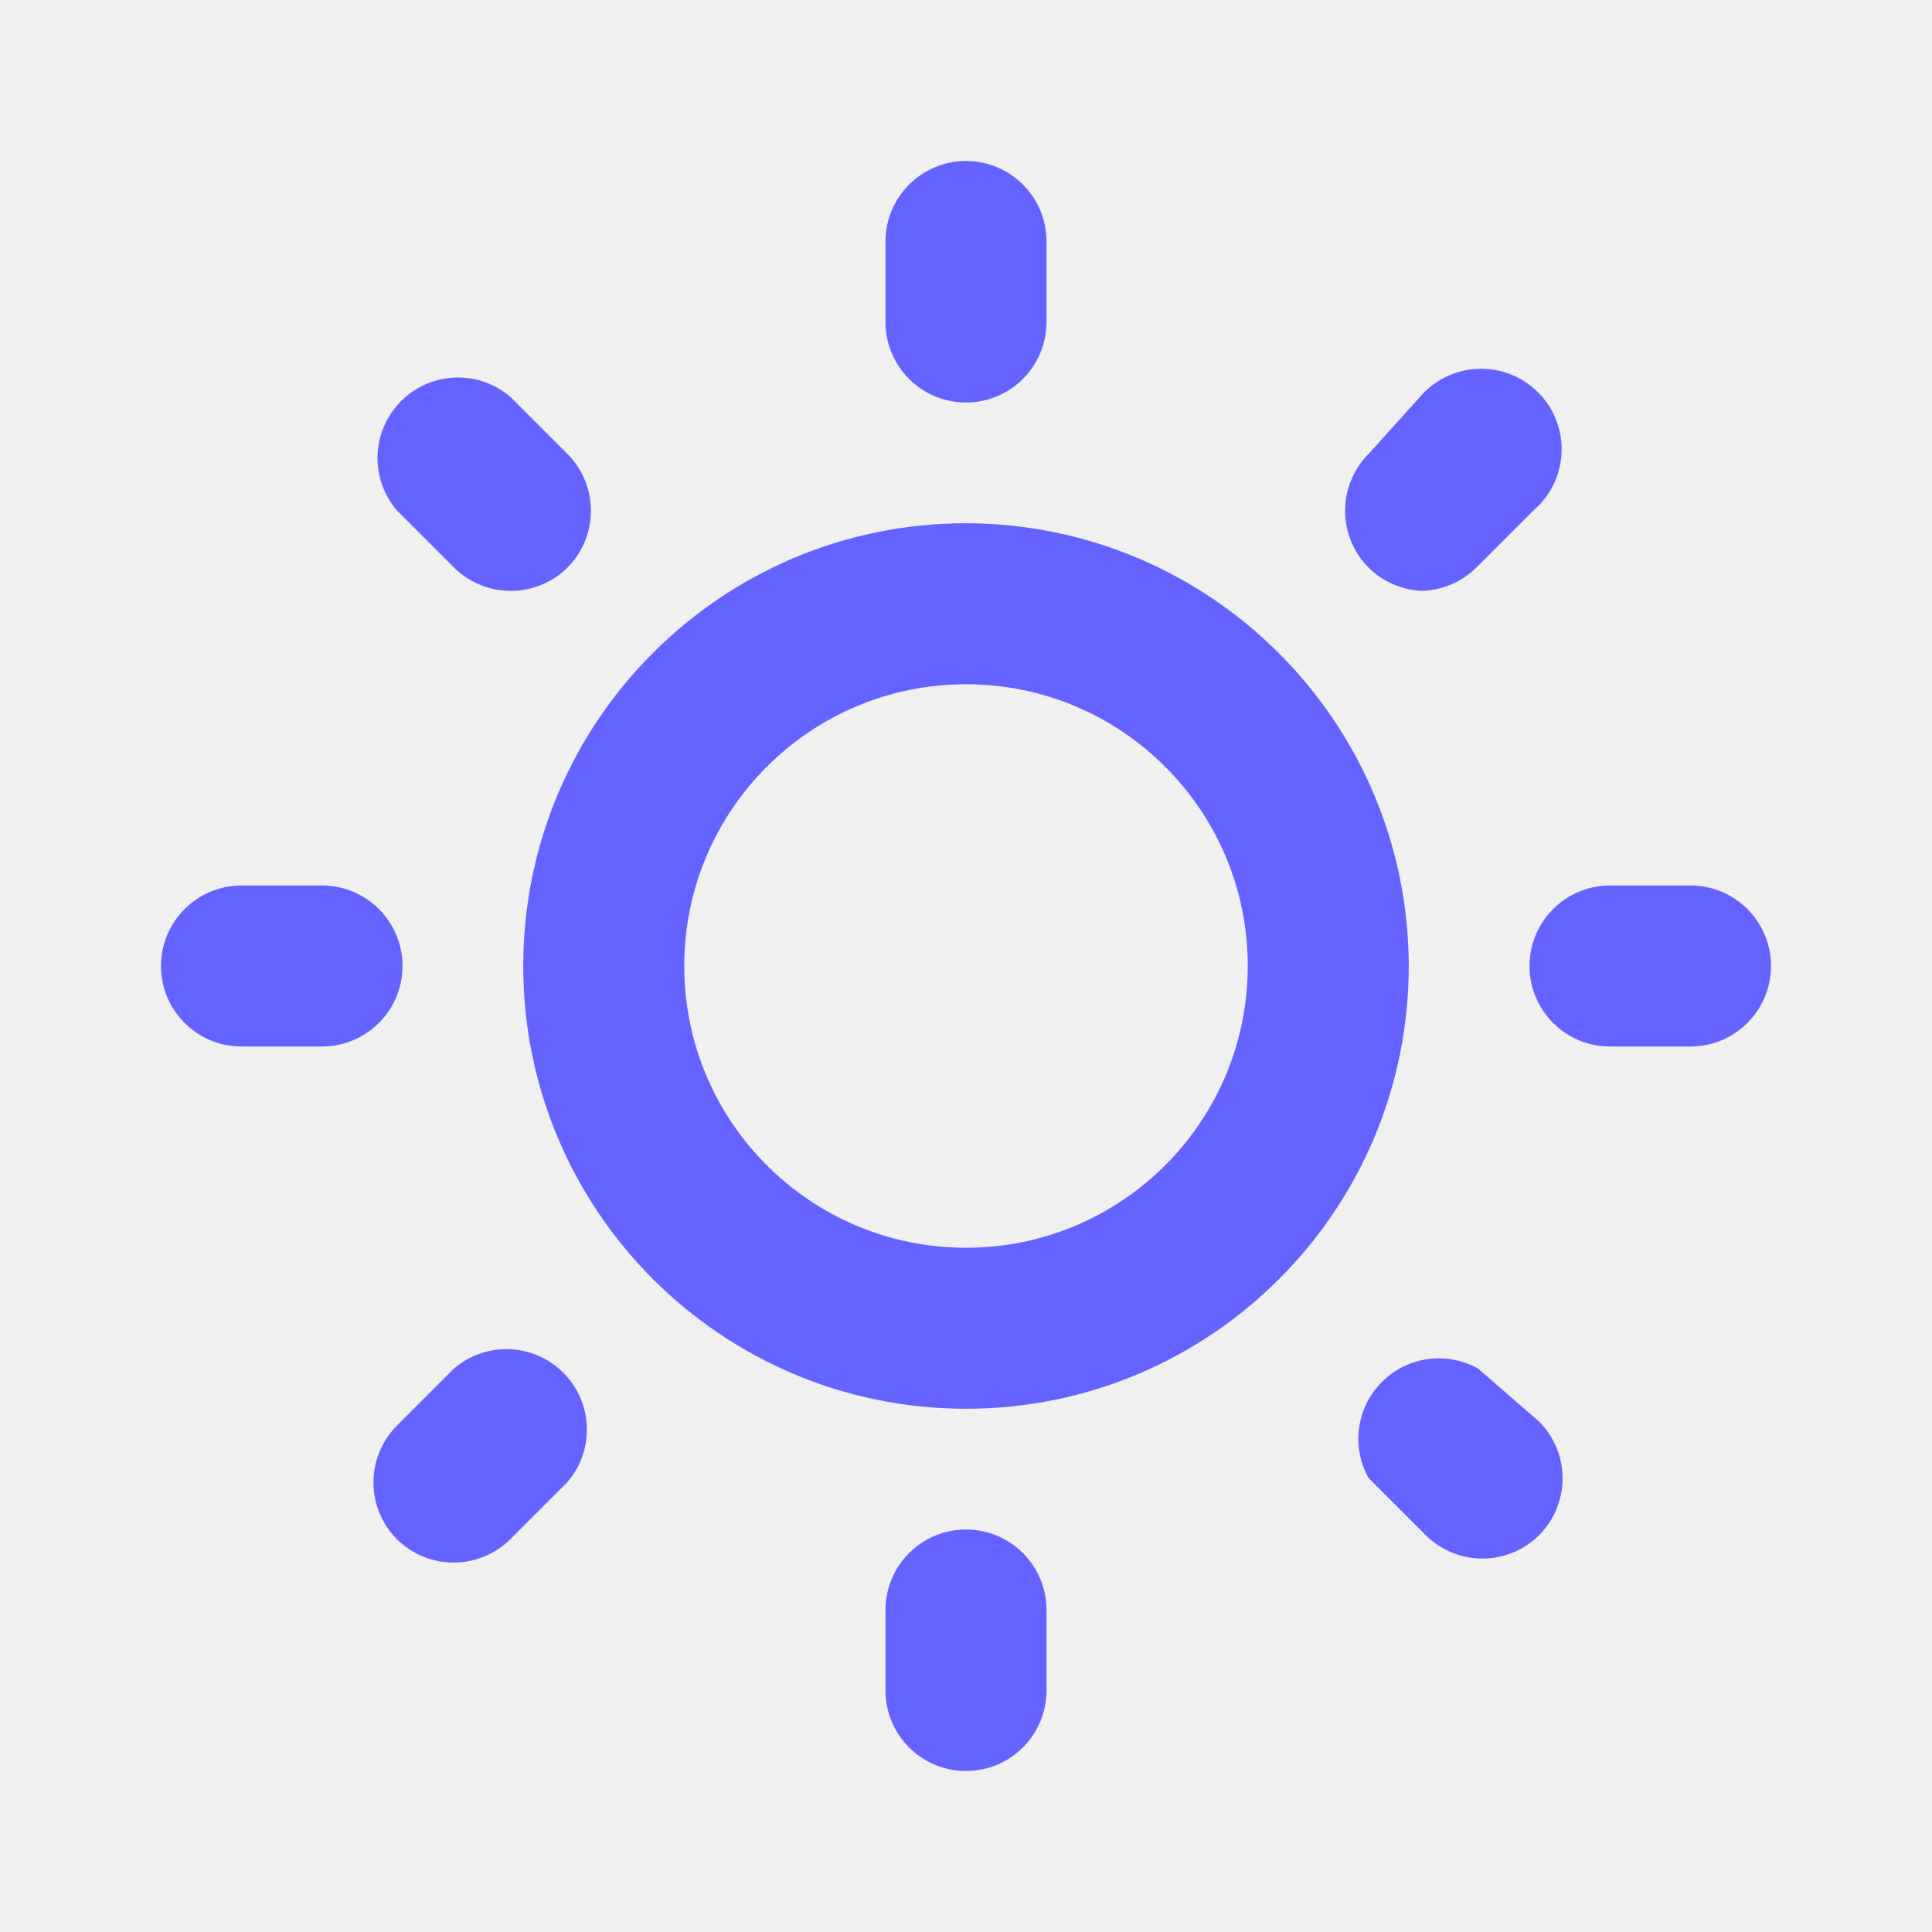
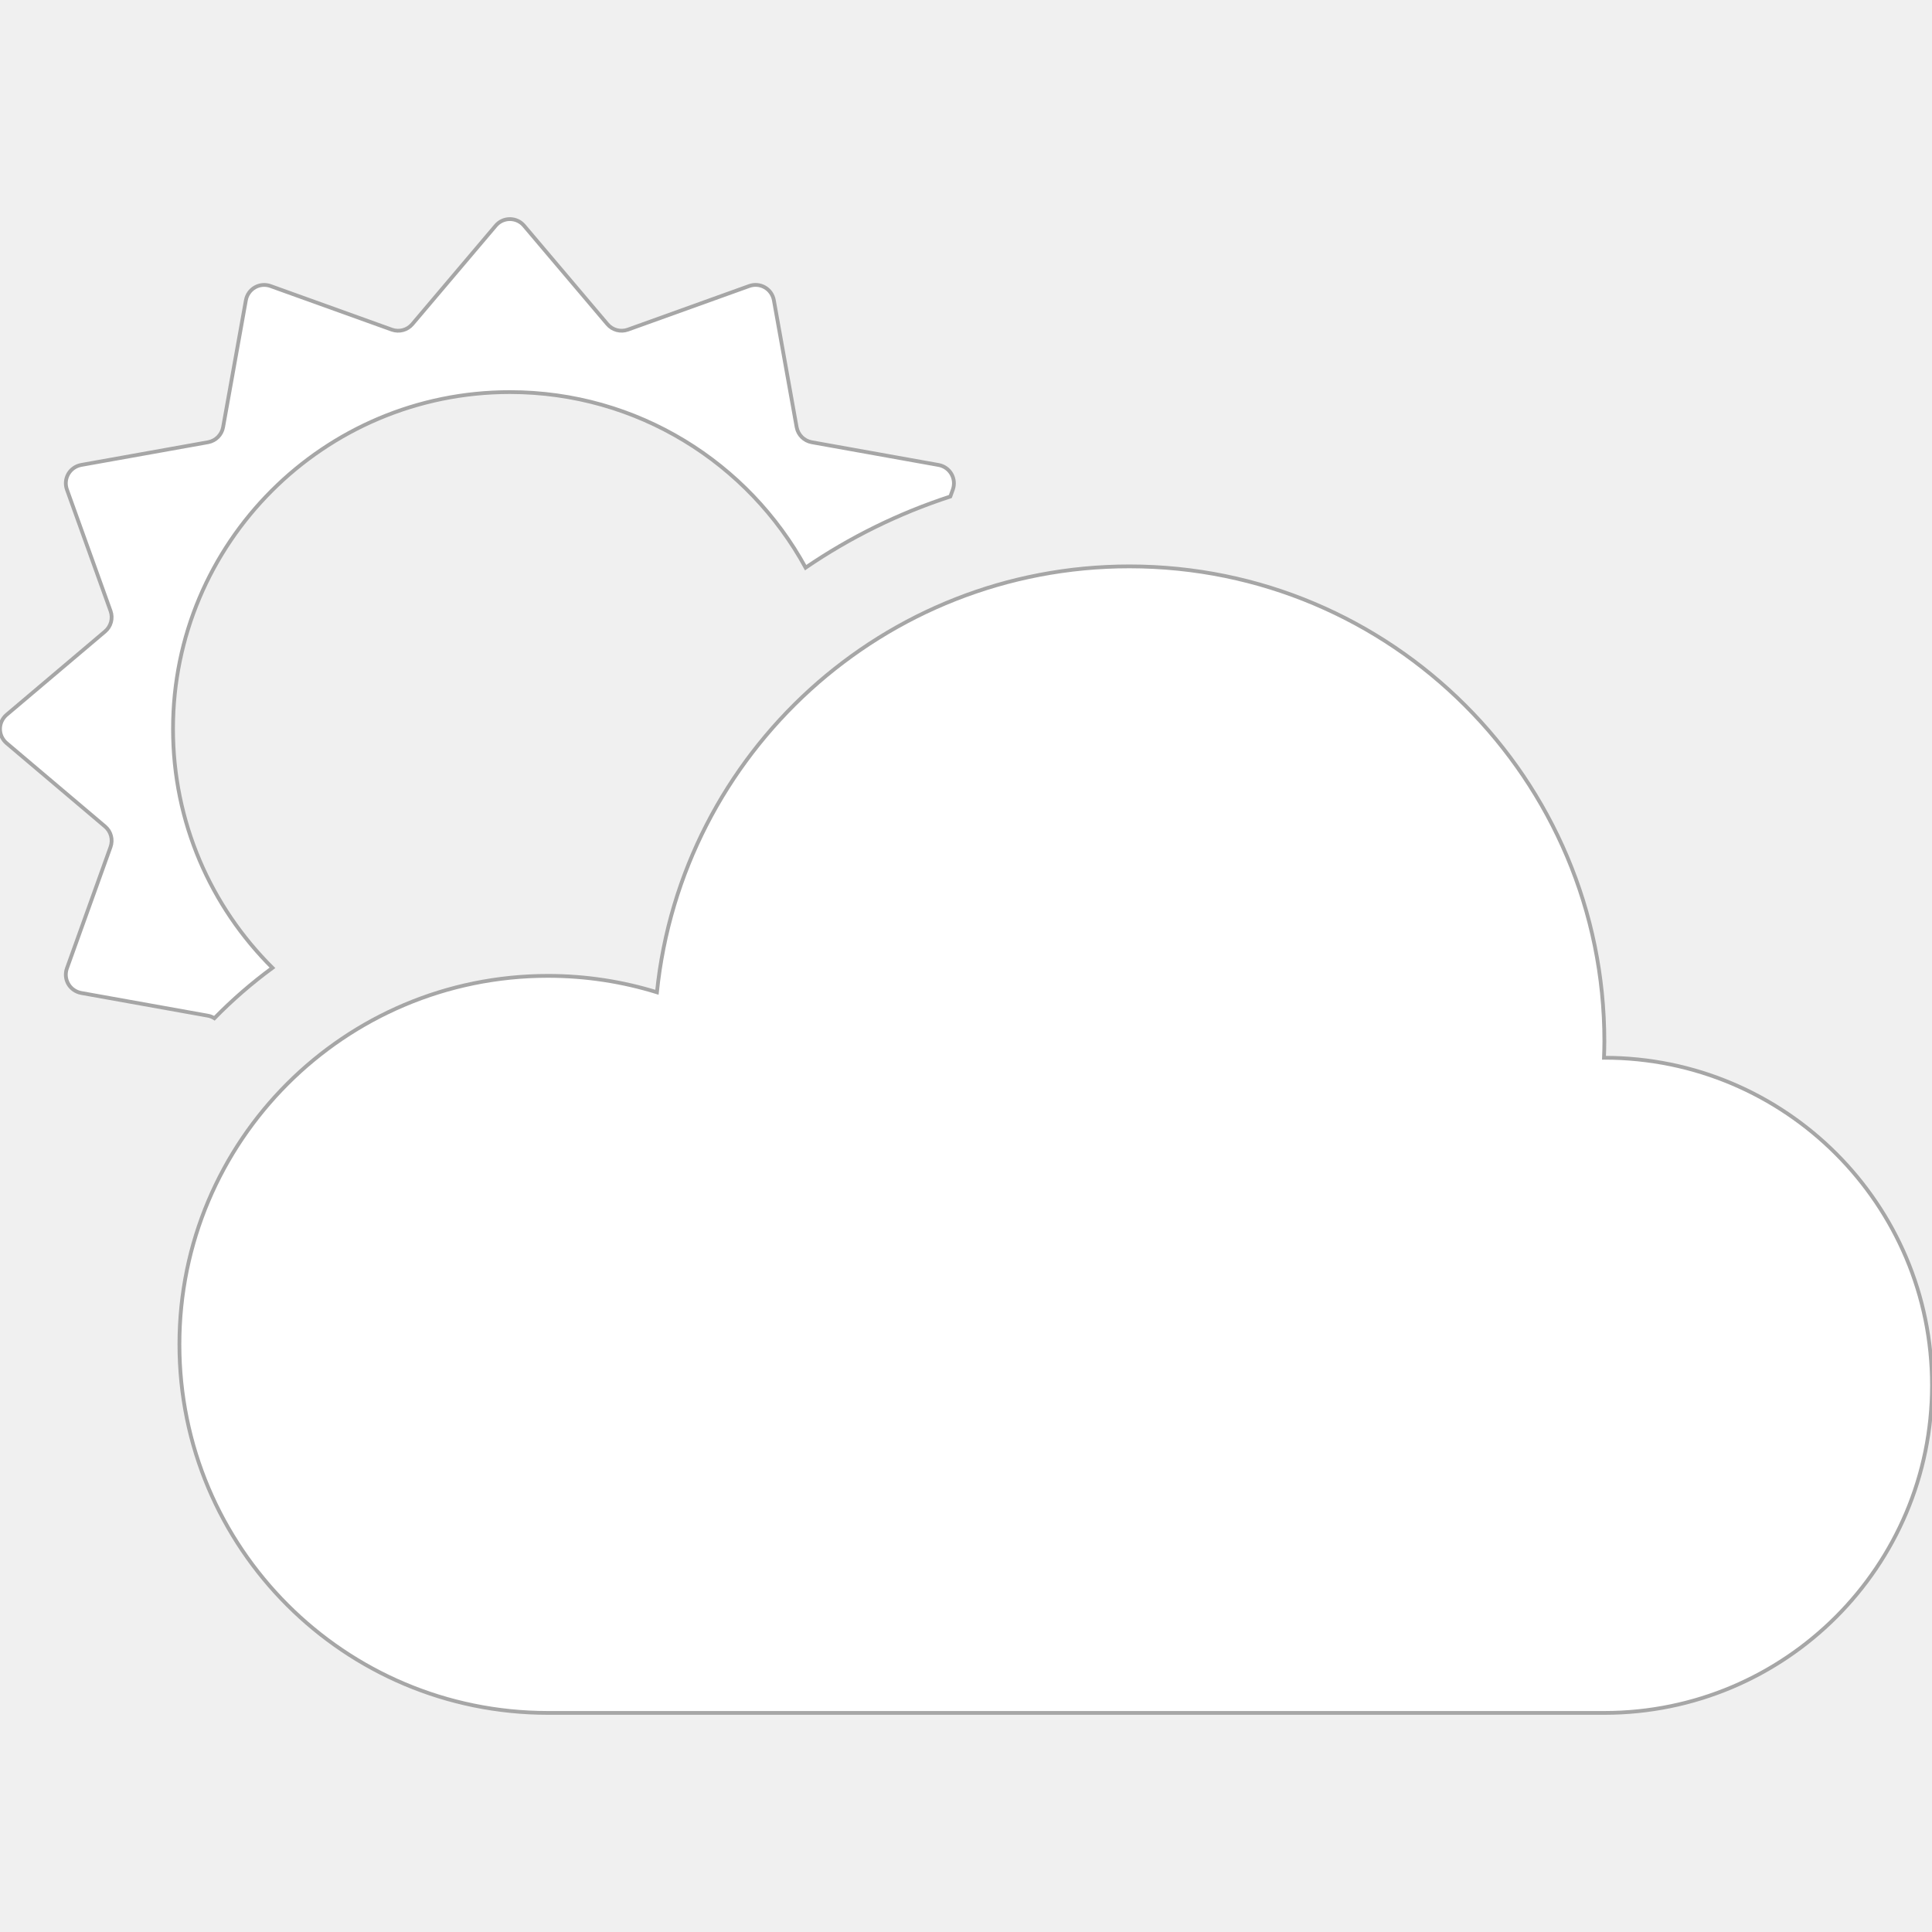
- <svg xmlns="http://www.w3.org/2000/svg" viewBox="0 0 24 24">
-   <path d="M5.64,17l-.71.71a1,1,0,0,0,0,1.41,1,1,0,0,0,1.41,0l.71-.71A1,1,0,0,0,5.64,17ZM5,12a1,1,0,0,0-1-1H3a1,1,0,0,0,0,2H4A1,1,0,0,0,5,12Zm7-7a1,1,0,0,0,1-1V3a1,1,0,0,0-2,0V4A1,1,0,0,0,12,5ZM5.64,7.05a1,1,0,0,0,.7.29,1,1,0,0,0,.71-.29,1,1,0,0,0,0-1.41l-.71-.71A1,1,0,0,0,4.93,6.34Zm12,.29a1,1,0,0,0,.7-.29l.71-.71a1,1,0,1,0-1.41-1.41L17,5.64a1,1,0,0,0,0,1.41A1,1,0,0,0,17.66,7.34ZM21,11H20a1,1,0,0,0,0,2h1a1,1,0,0,0,0-2Zm-9,8a1,1,0,0,0-1,1v1a1,1,0,0,0,2,0V20A1,1,0,0,0,12,19ZM18.36,17A1,1,0,0,0,17,18.36l.71.71a1,1,0,0,0,1.41,0,1,1,0,0,0,0-1.41ZM12,6.5A5.5,5.5,0,1,0,17.5,12,5.51,5.51,0,0,0,12,6.5Zm0,9A3.5,3.5,0,1,1,15.5,12,3.5,3.5,0,0,1,12,15.5Z" fill="#6563ff" />
+ <svg xmlns="http://www.w3.org/2000/svg" height="800px" width="800px" version="1.1" id="_x32_" viewBox="0 0 512 512" xml:space="preserve" fill="#a6a6a6" stroke="#a6a6a6">
+   <g id="SVGRepo_bgCarrier" stroke-width="0" />
+   <g id="SVGRepo_tracerCarrier" stroke-linecap="round" stroke-linejoin="round" />
+   <g id="SVGRepo_iconCarrier">
+     <style type="text/css"> .st0{fill:#ffffff;} </style>
+     <g>
+       <path class="st0" d="M56.817,269.848c4.751-4.862,9.896-9.326,15.386-13.358c-16.274-16.173-26.351-38.56-26.351-63.314 c0-49.296,39.967-89.268,89.268-89.268c33.818,0,63.229,18.802,78.379,46.523c11.717-7.997,24.606-14.372,38.348-18.852 l0.664-1.834c0.49-1.37,0.355-2.875-0.372-4.135c-0.723-1.251-1.965-2.122-3.39-2.384l-33.652-6.036 c-2.025-0.372-3.61-1.953-3.978-3.982l-6.04-33.656c-0.258-1.42-1.124-2.672-2.38-3.39c-1.256-0.727-2.765-0.862-4.13-0.372 l-32.177,11.566c-1.932,0.694-4.096,0.118-5.423-1.454l-22.091-26.09c-0.934-1.116-2.312-1.75-3.758-1.75 c-1.446,0-2.819,0.634-3.754,1.75l-22.095,26.09c-1.327,1.573-3.488,2.148-5.419,1.463L71.679,75.798 c-1.365-0.49-2.874-0.355-4.13,0.364c-1.255,0.727-2.126,1.97-2.384,3.39l-6.044,33.656c-0.364,2.029-1.949,3.61-3.974,3.982 l-33.652,6.028c-1.424,0.27-2.667,1.132-3.394,2.384c-0.723,1.26-0.858,2.764-0.368,4.134l11.566,32.177 c0.689,1.936,0.114,4.1-1.454,5.427L1.746,189.423C0.638,190.361,0,191.74,0,193.177c0,1.454,0.638,2.824,1.746,3.762l26.098,22.09 c1.568,1.328,2.143,3.492,1.45,5.428l-11.562,32.168c-0.49,1.37-0.355,2.874,0.368,4.134c0.727,1.251,1.97,2.114,3.394,2.384 l33.652,6.036C55.755,269.29,56.305,269.535,56.817,269.848z" />
+       <path class="st0" d="M425.175,280.314c-0.034,0-0.068,0.009-0.101,0.009c0.05-1.446,0.101-2.892,0.101-4.345 c0-69.528-56.356-125.883-125.874-125.883c-65.114,0-118.698,49.456-125.207,112.864c-9.13-2.824-18.827-4.346-28.884-4.346 c-53.937,0-97.662,43.725-97.662,97.664c0,53.937,43.725,97.662,97.662,97.662h279.966c47.953,0,86.825-38.863,86.825-86.807 C512,319.178,473.128,280.314,425.175,280.314z" />
+     </g>
+   </g>
</svg>
